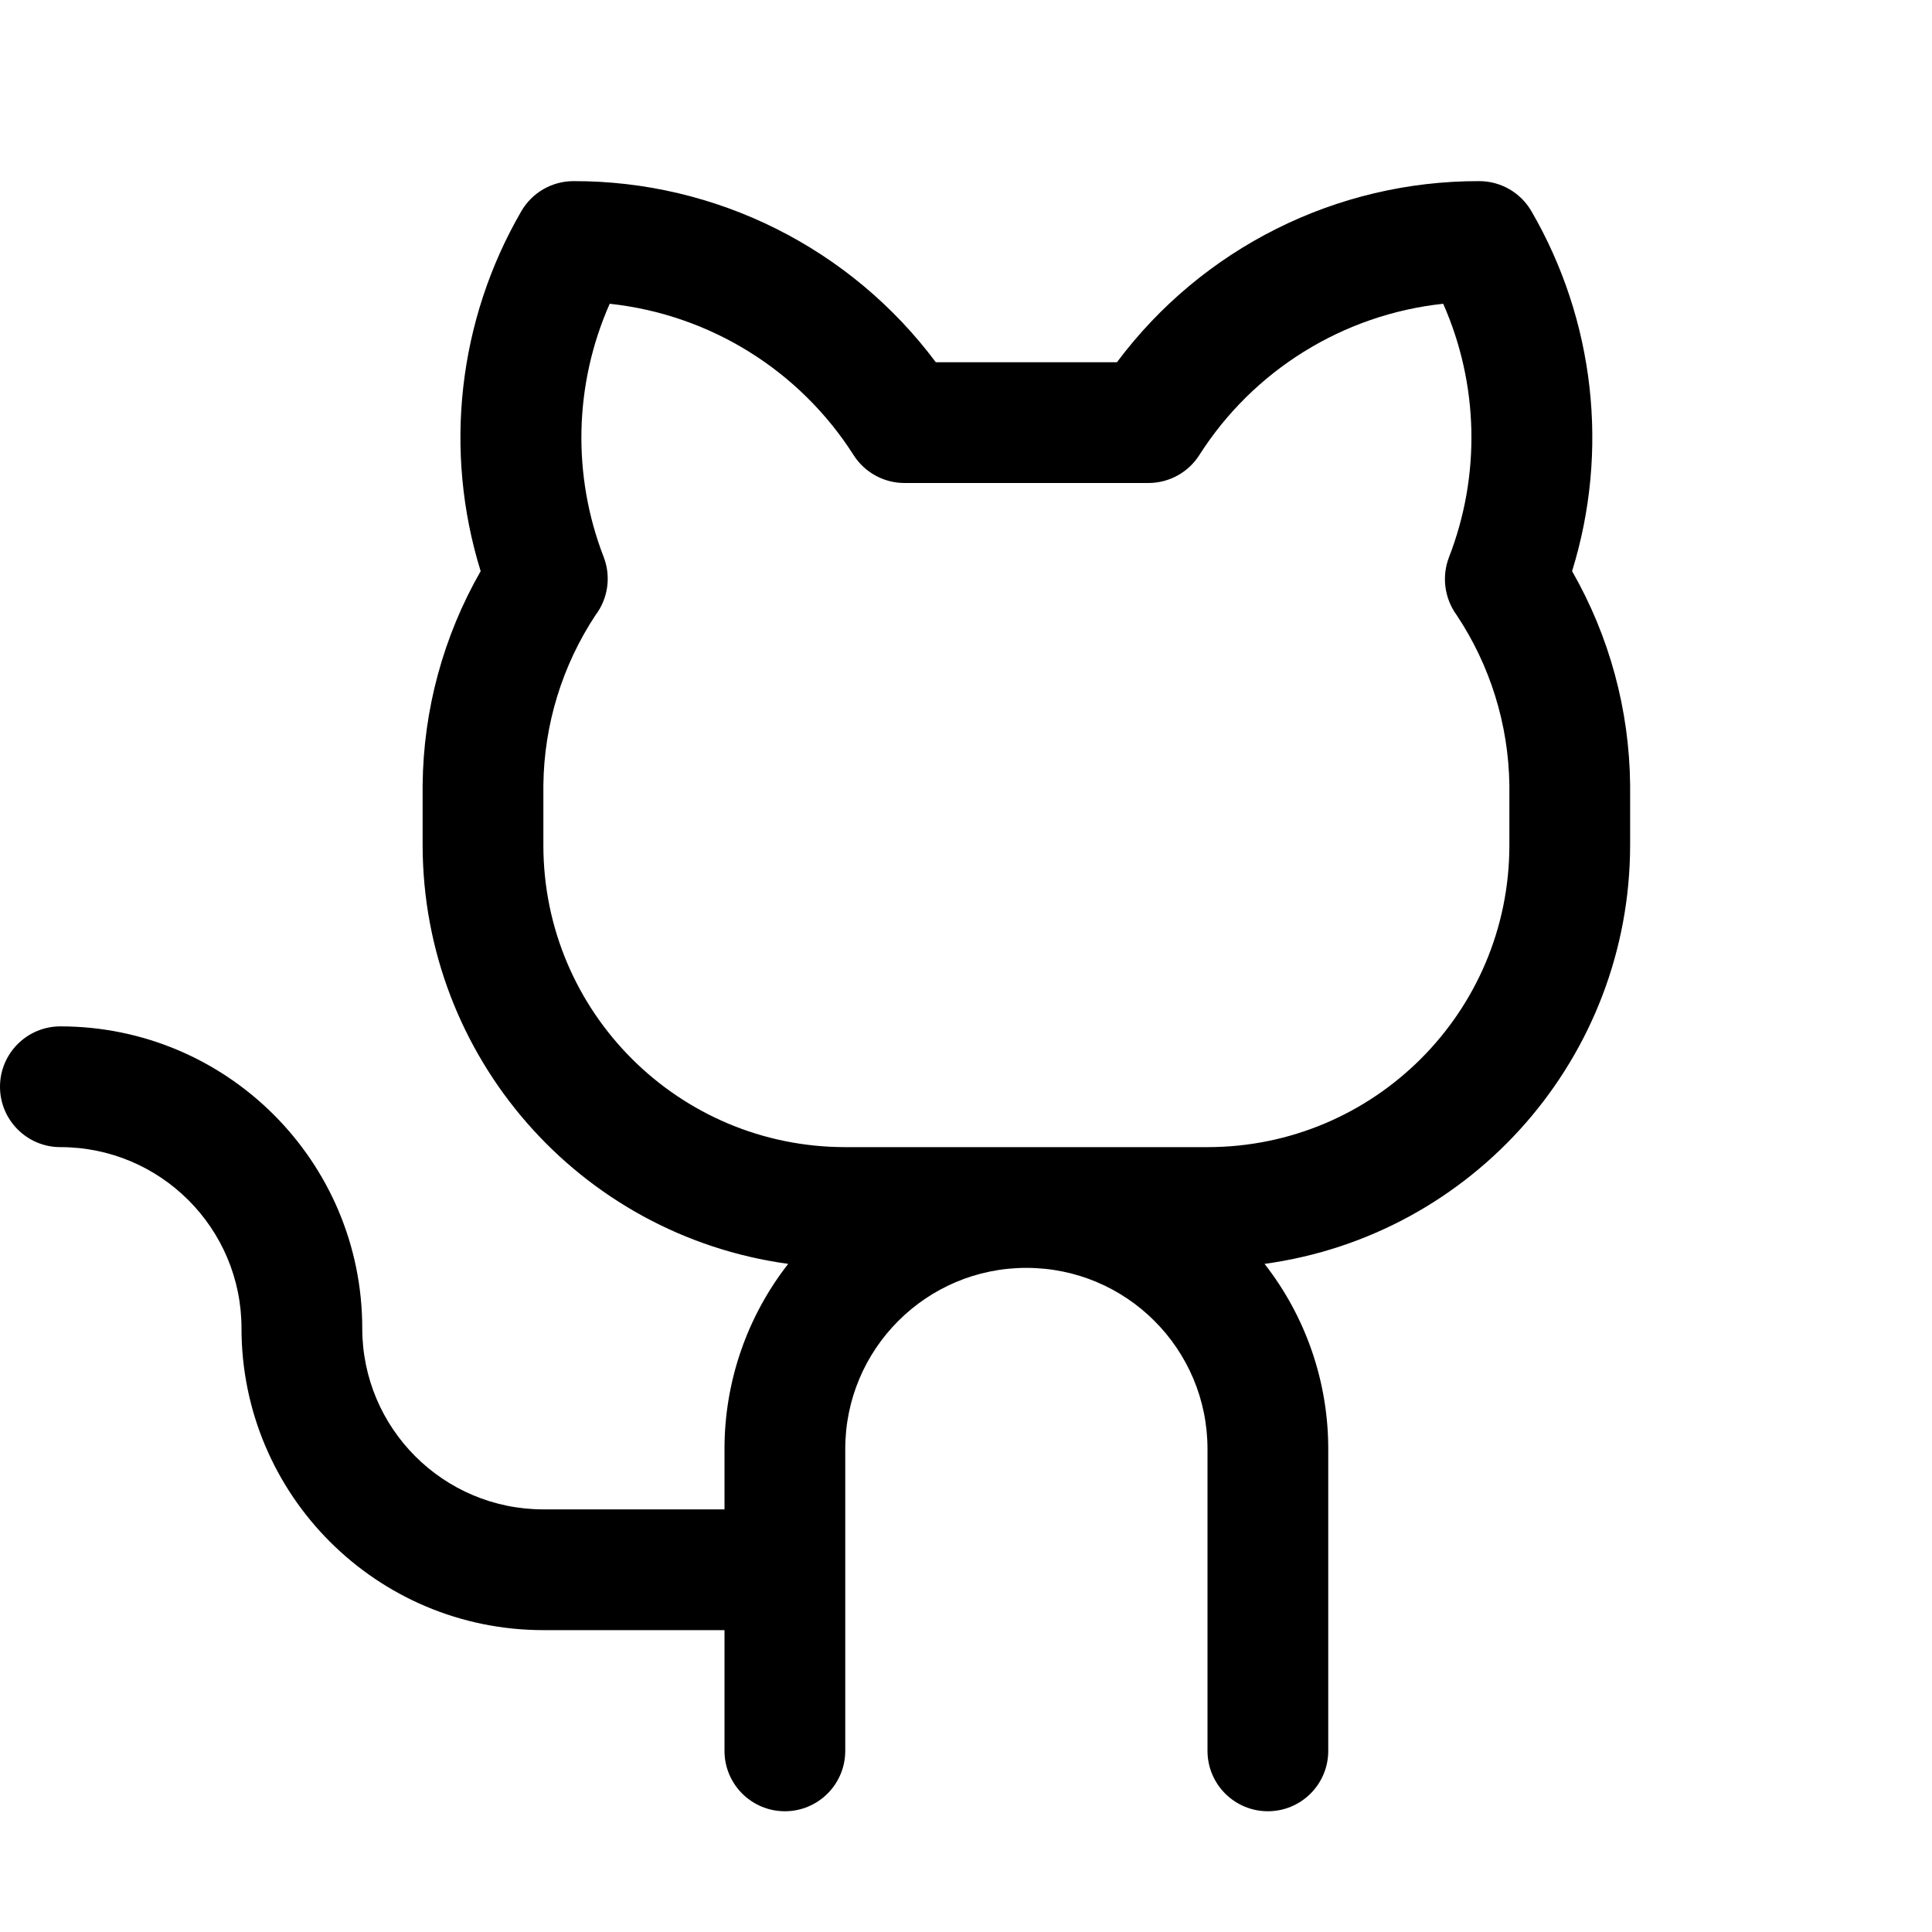
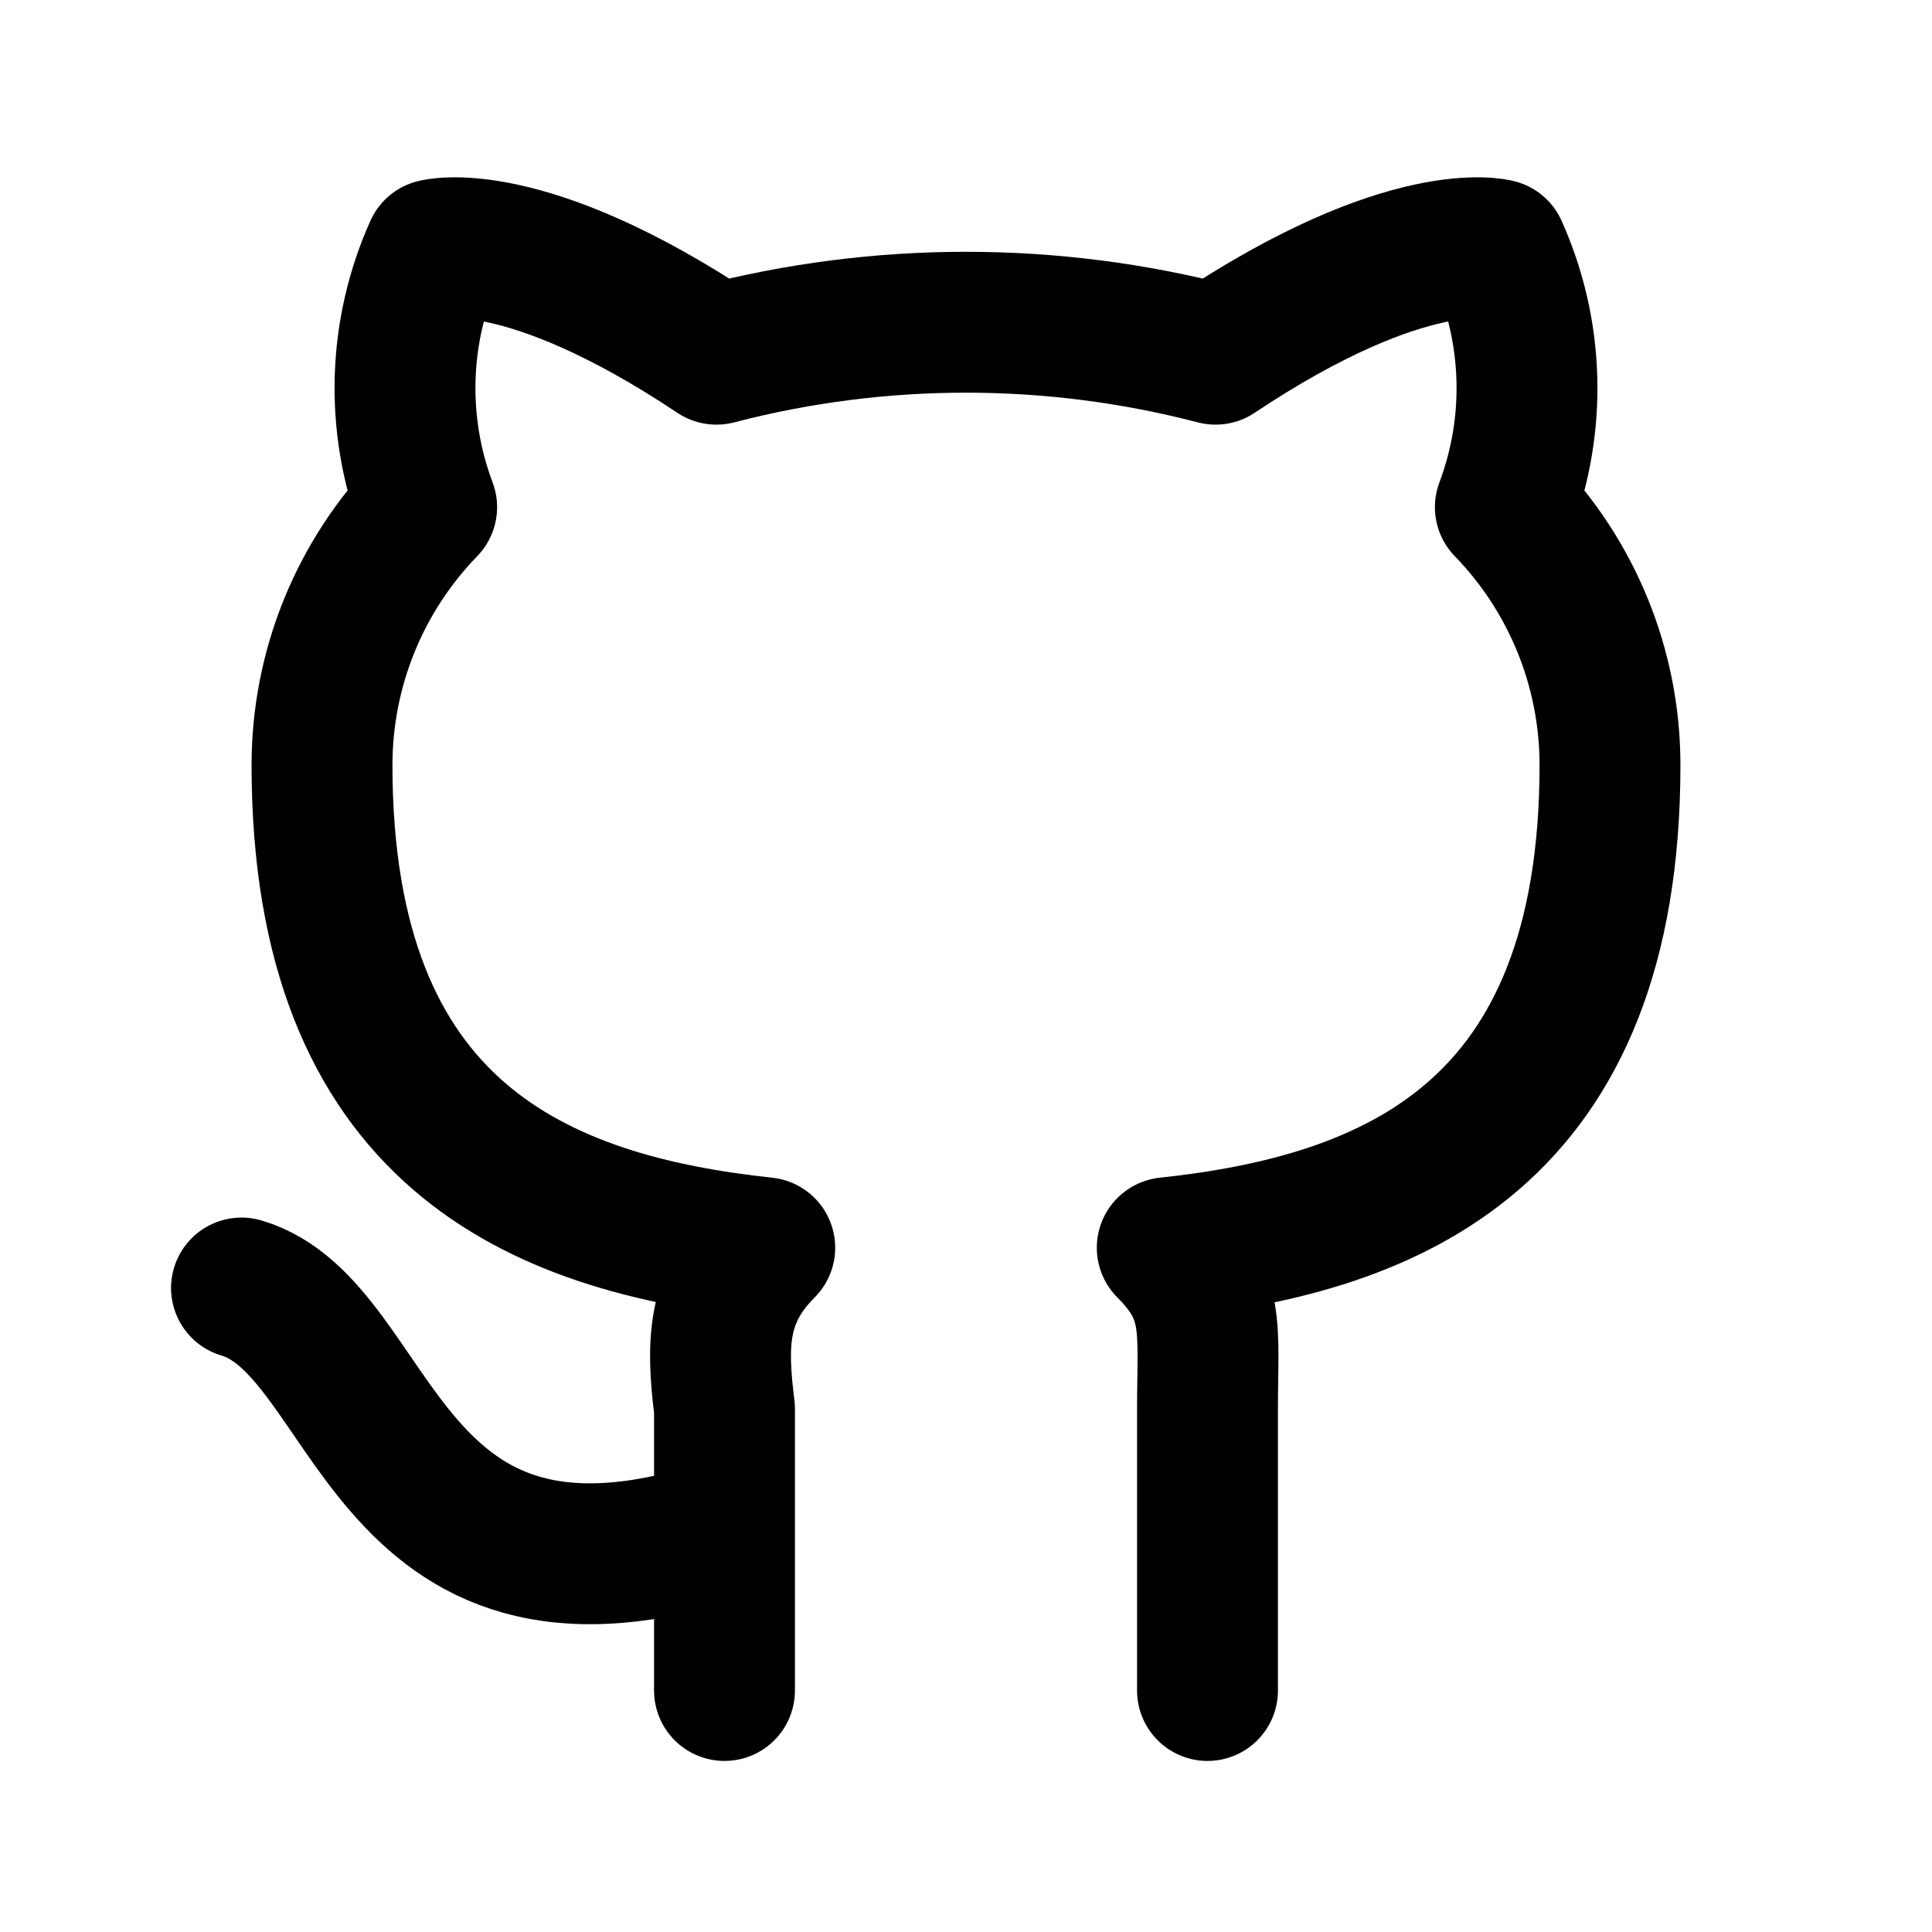
- <svg xmlns="http://www.w3.org/2000/svg" viewBox="0 0 256 256" fill="currentColor">
-   <path d="M208.31,75.68A59.78,59.78,0,0,0,202.93,28,8,8,0,0,0,196,24a59.75,59.75,0,0,0-48,24H124A59.75,59.75,0,0,0,76,24a8,8,0,0,0-6.93,4,59.78,59.78,0,0,0-5.38,47.68A58.14,58.14,0,0,0,56,104v8a56.06,56.06,0,0,0,48.44,55.47A39.8,39.8,0,0,0,96,192v8H72a24,24,0,0,1-24-24A40,40,0,0,0,8,136a8,8,0,0,0,0,16,24,24,0,0,1,24,24,40,40,0,0,0,40,40H96v16a8,8,0,0,0,16,0V192a24,24,0,0,1,48,0v40a8,8,0,0,0,16,0V192a39.8,39.8,0,0,0-8.44-24.53A56.06,56.06,0,0,0,216,112v-8A58.14,58.14,0,0,0,208.31,75.68ZM200,112a40,40,0,0,1-40,40H112a40,40,0,0,1-40-40v-8a41.74,41.74,0,0,1,6.9-22.48A8,8,0,0,0,80,73.83a43.81,43.81,0,0,1,.79-33.58,43.88,43.88,0,0,1,32.32,20.06A8,8,0,0,0,119.82,64h32.35a8,8,0,0,0,6.74-3.69,43.87,43.87,0,0,1,32.32-20.06A43.81,43.81,0,0,1,192,73.83a8.09,8.09,0,0,0,1,7.65A41.72,41.72,0,0,1,200,104Z" />
+ <svg xmlns="http://www.w3.org/2000/svg" width="24" height="24" viewBox="0 0 24 24" fill="none" stroke="currentColor" stroke-width="1.75" stroke-linecap="round" stroke-linejoin="round">
+   <path d="M9 19c-4.3 1.4 -4.3 -2.5 -6 -3m12 5v-3.5c0 -1 .1 -1.4 -.5 -2c2.8 -.3 5.5 -1.4 5.5 -6a4.6 4.6 0 0 0 -1.3 -3.2a4.2 4.2 0 0 0 -.1 -3.2s-1.1 -.3 -3.5 1.3a12.3 12.3 0 0 0 -6.2 0c-2.4 -1.6 -3.5 -1.3 -3.5 -1.3a4.2 4.2 0 0 0 -.1 3.2a4.6 4.6 0 0 0 -1.3 3.2c0 4.6 2.7 5.7 5.5 6c-.6 .6 -.6 1.2 -.5 2v3.5" />
</svg>
